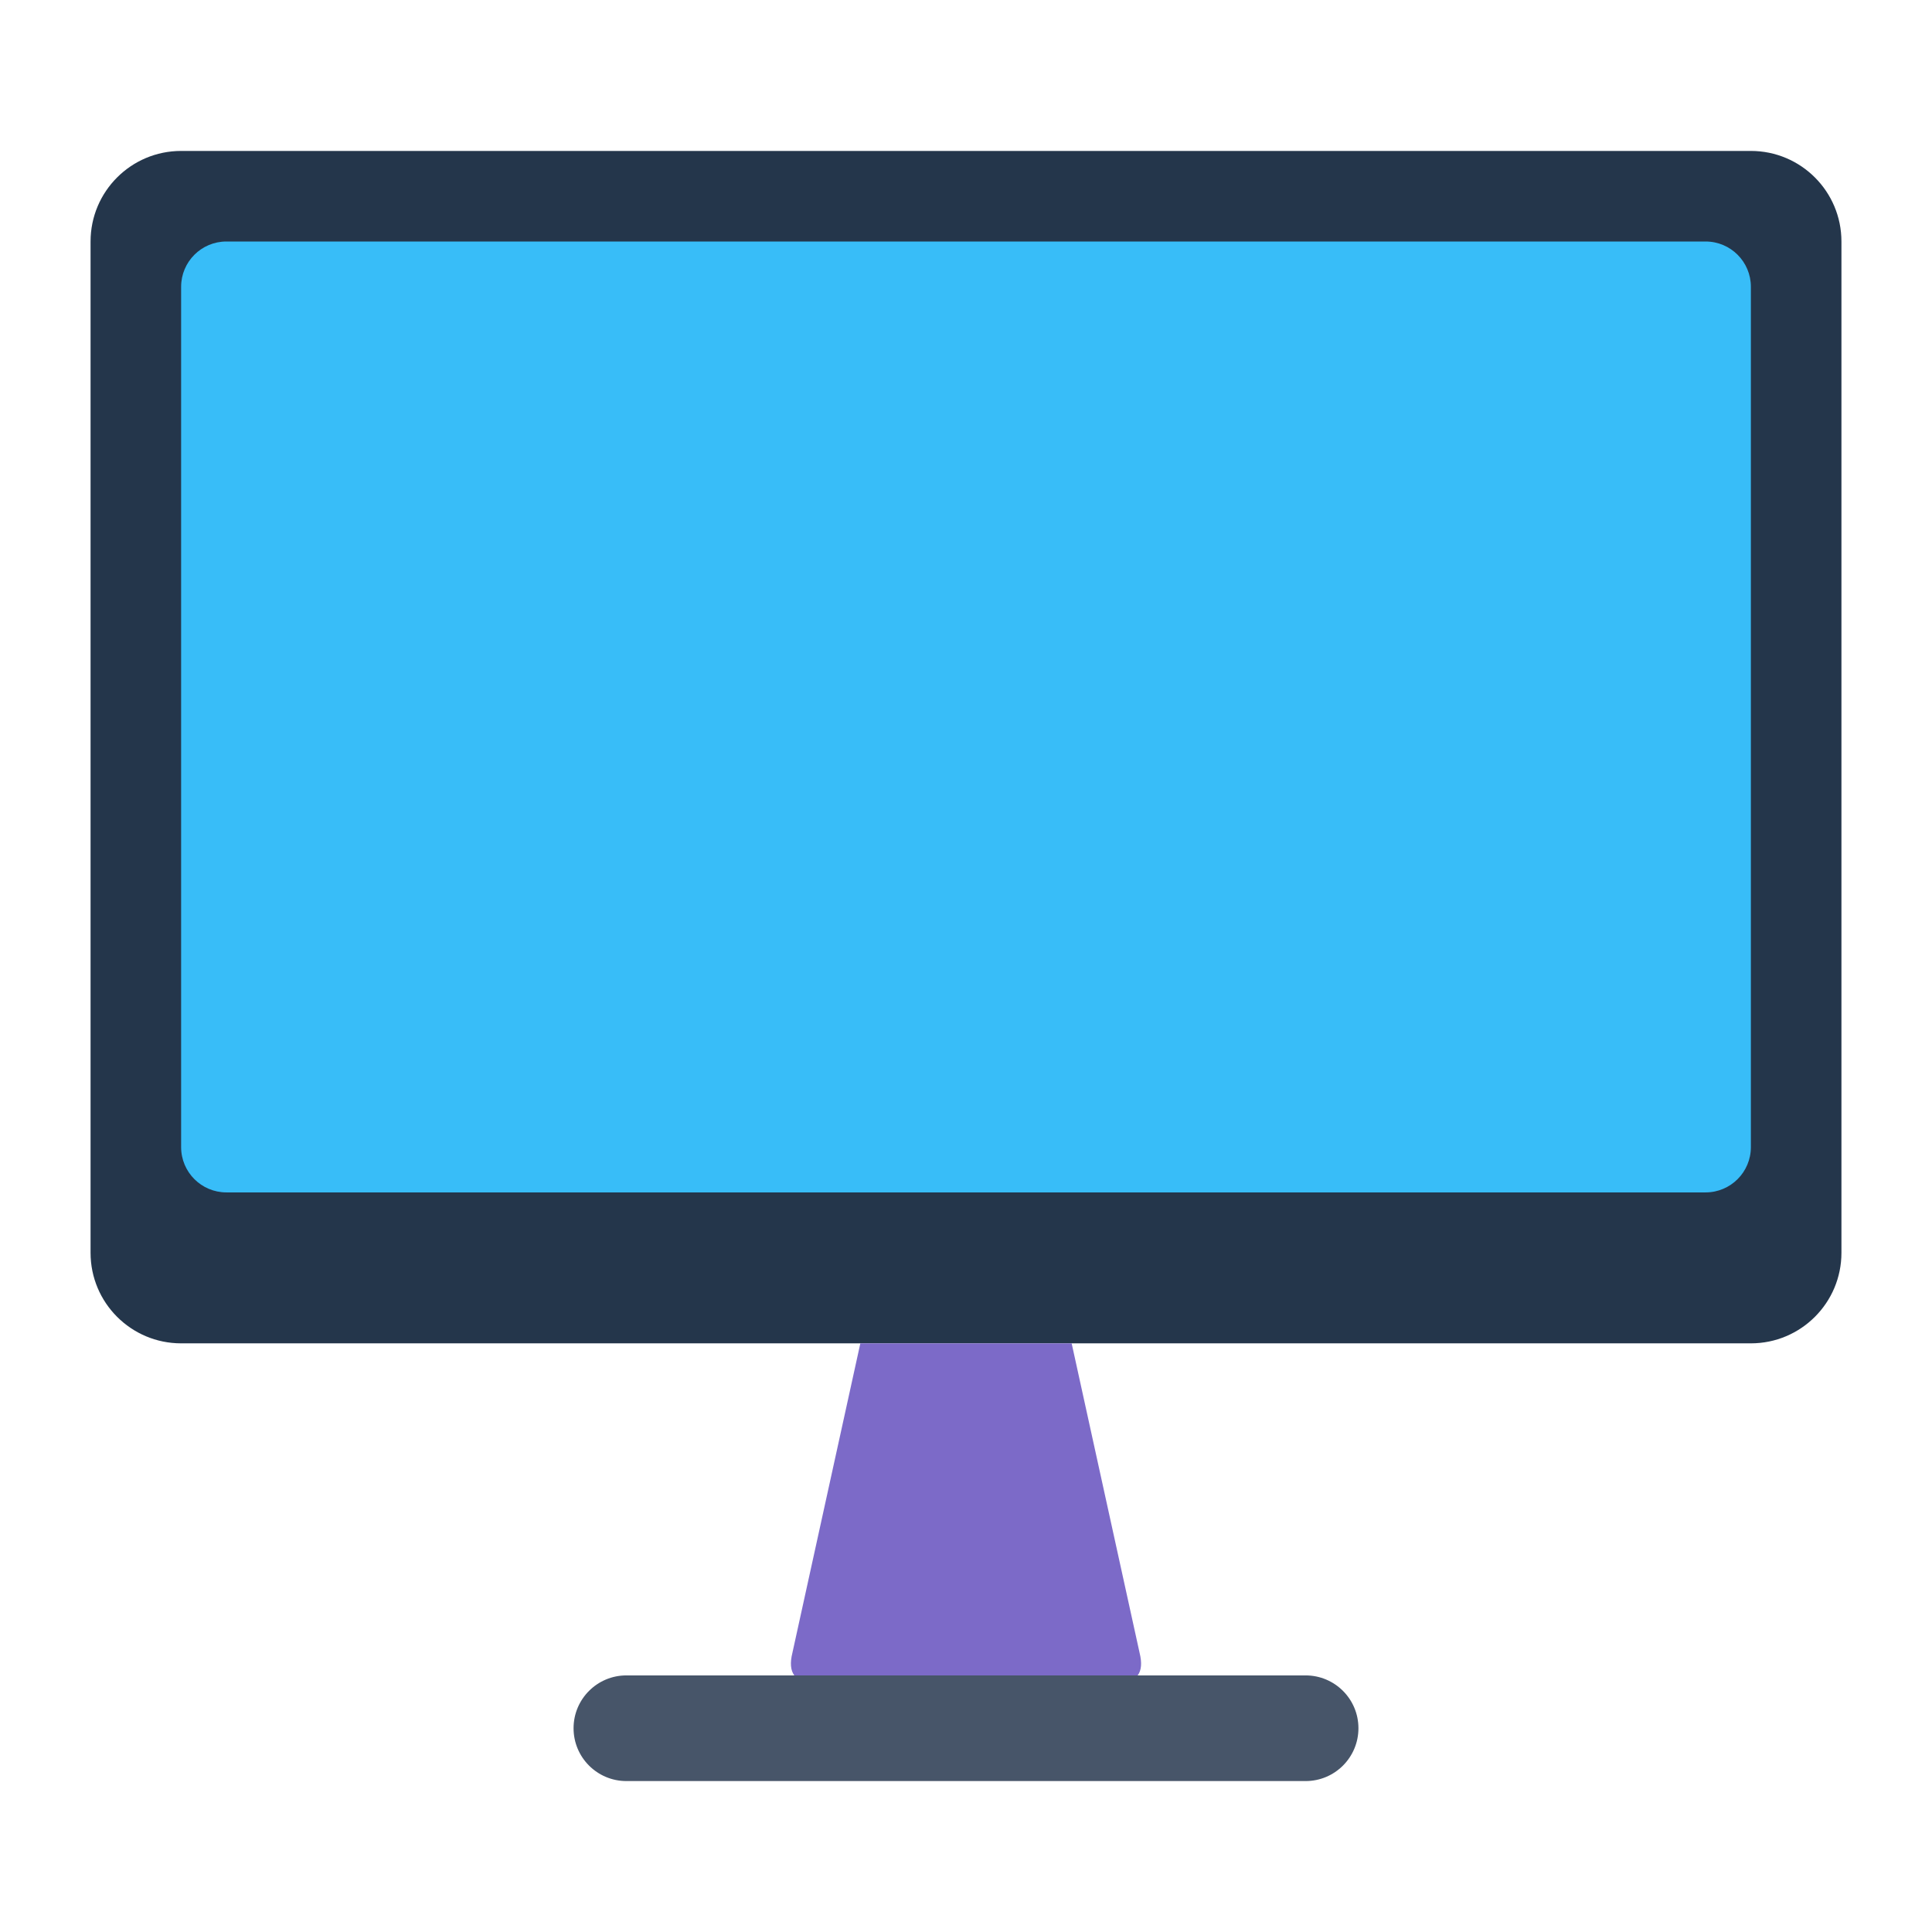
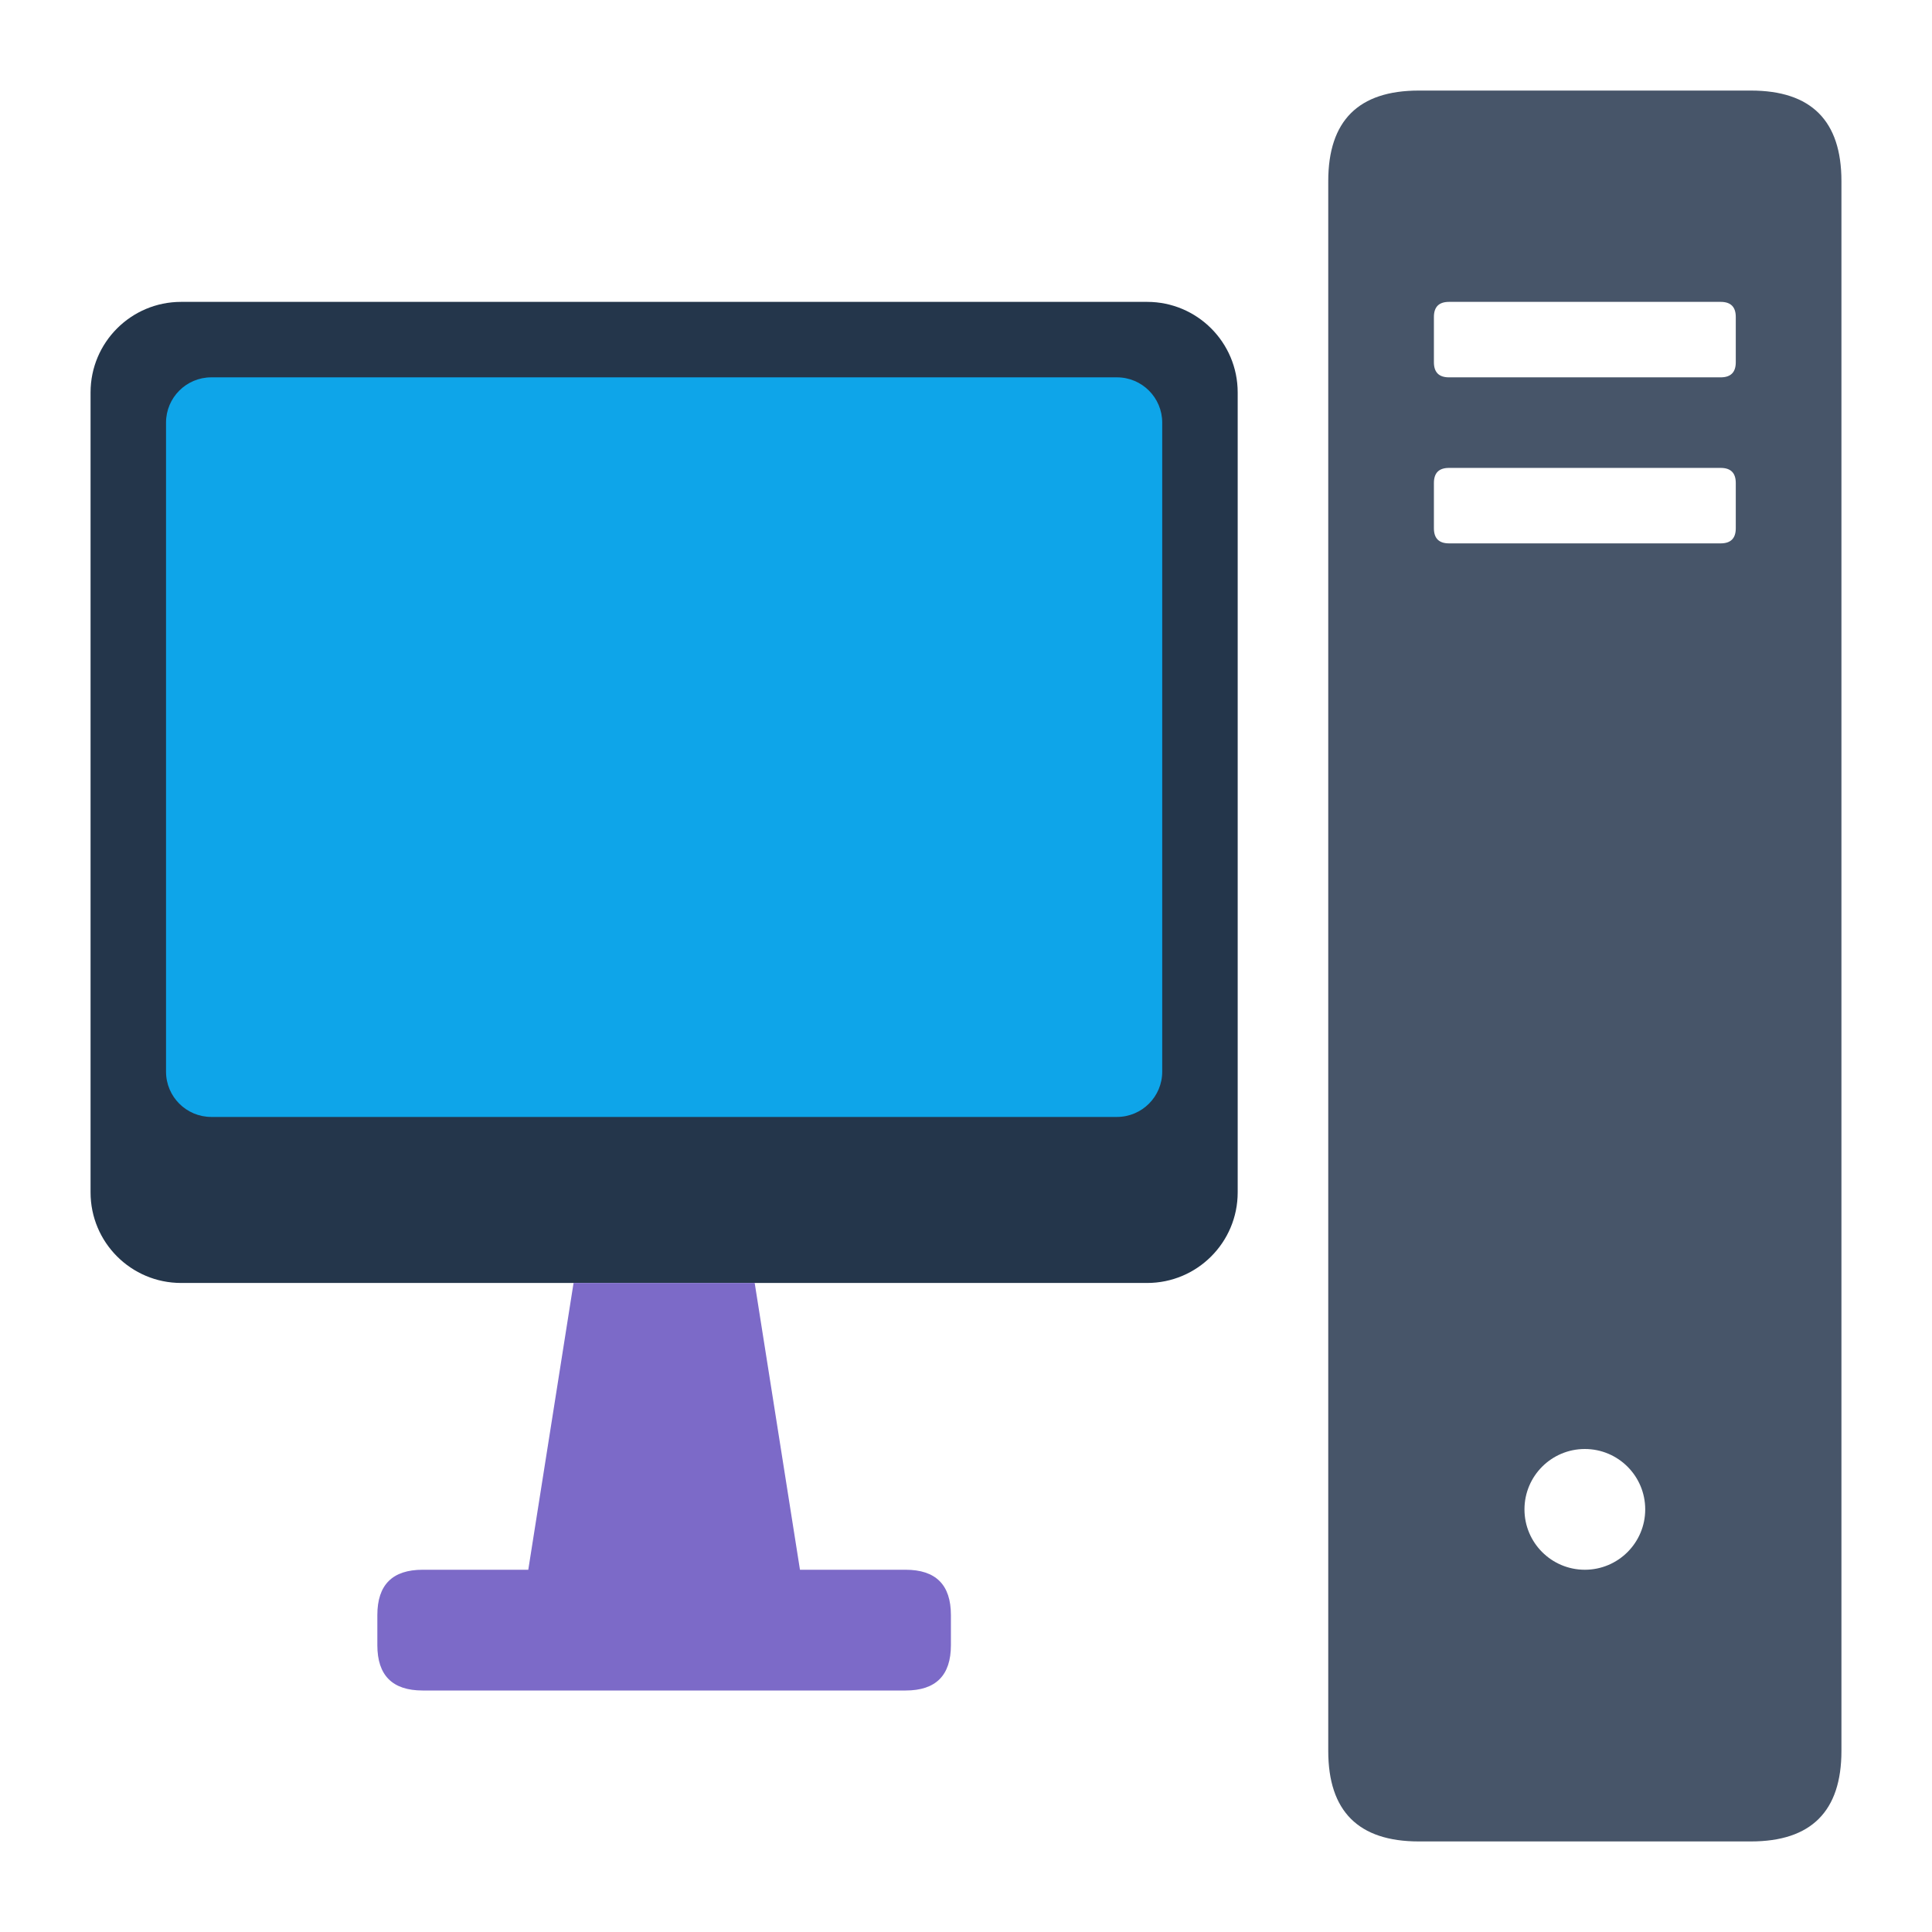
<svg xmlns="http://www.w3.org/2000/svg" width="512" height="512" viewBox="0 0 512 512">
-   <rect x="24" y="40" width="464" height="316" rx="24" fill="#24364B" />
-   <rect x="48" y="64" width="416" height="252" rx="12" fill="#38BDF8" />
-   <path d="M228 356H284L302 438Q304 446 296 446H216Q208 446 210 438Z" fill="#7C6AC8" />
-   <rect x="152" y="444" width="208" height="28" rx="14" fill="#475569" />
+   <rect x="24" y="80" width="304" height="260" rx="24" fill="#24364B" />
+   <rect x="44" y="100" width="264" height="196" rx="12" fill="#0EA5E9" />
+   <path d="M152 340H200L212 416H240Q252 416 252 428V436Q252 448 240 448H112Q100 448 100 436V428Q100 416 112 416H140Z" fill="#7C6AC8" />
+   <path fill-rule="evenodd" d="M376 24H464Q488 24 488 48V464Q488 488 464 488H376Q352 488 352 464V48Q352 24 376 24ZM384 80H456Q460 80 460 84V96Q460 100 456 100H384Q380 100 380 96V84Q380 80 384 80ZM384 124H456Q460 124 460 128V140Q460 144 456 144H384Q380 144 380 140V128Q380 124 384 124ZM436 400A16 16 0 1 1 404 400A16 16 0 1 1 436 400Z" fill="#475569" />
</svg>
